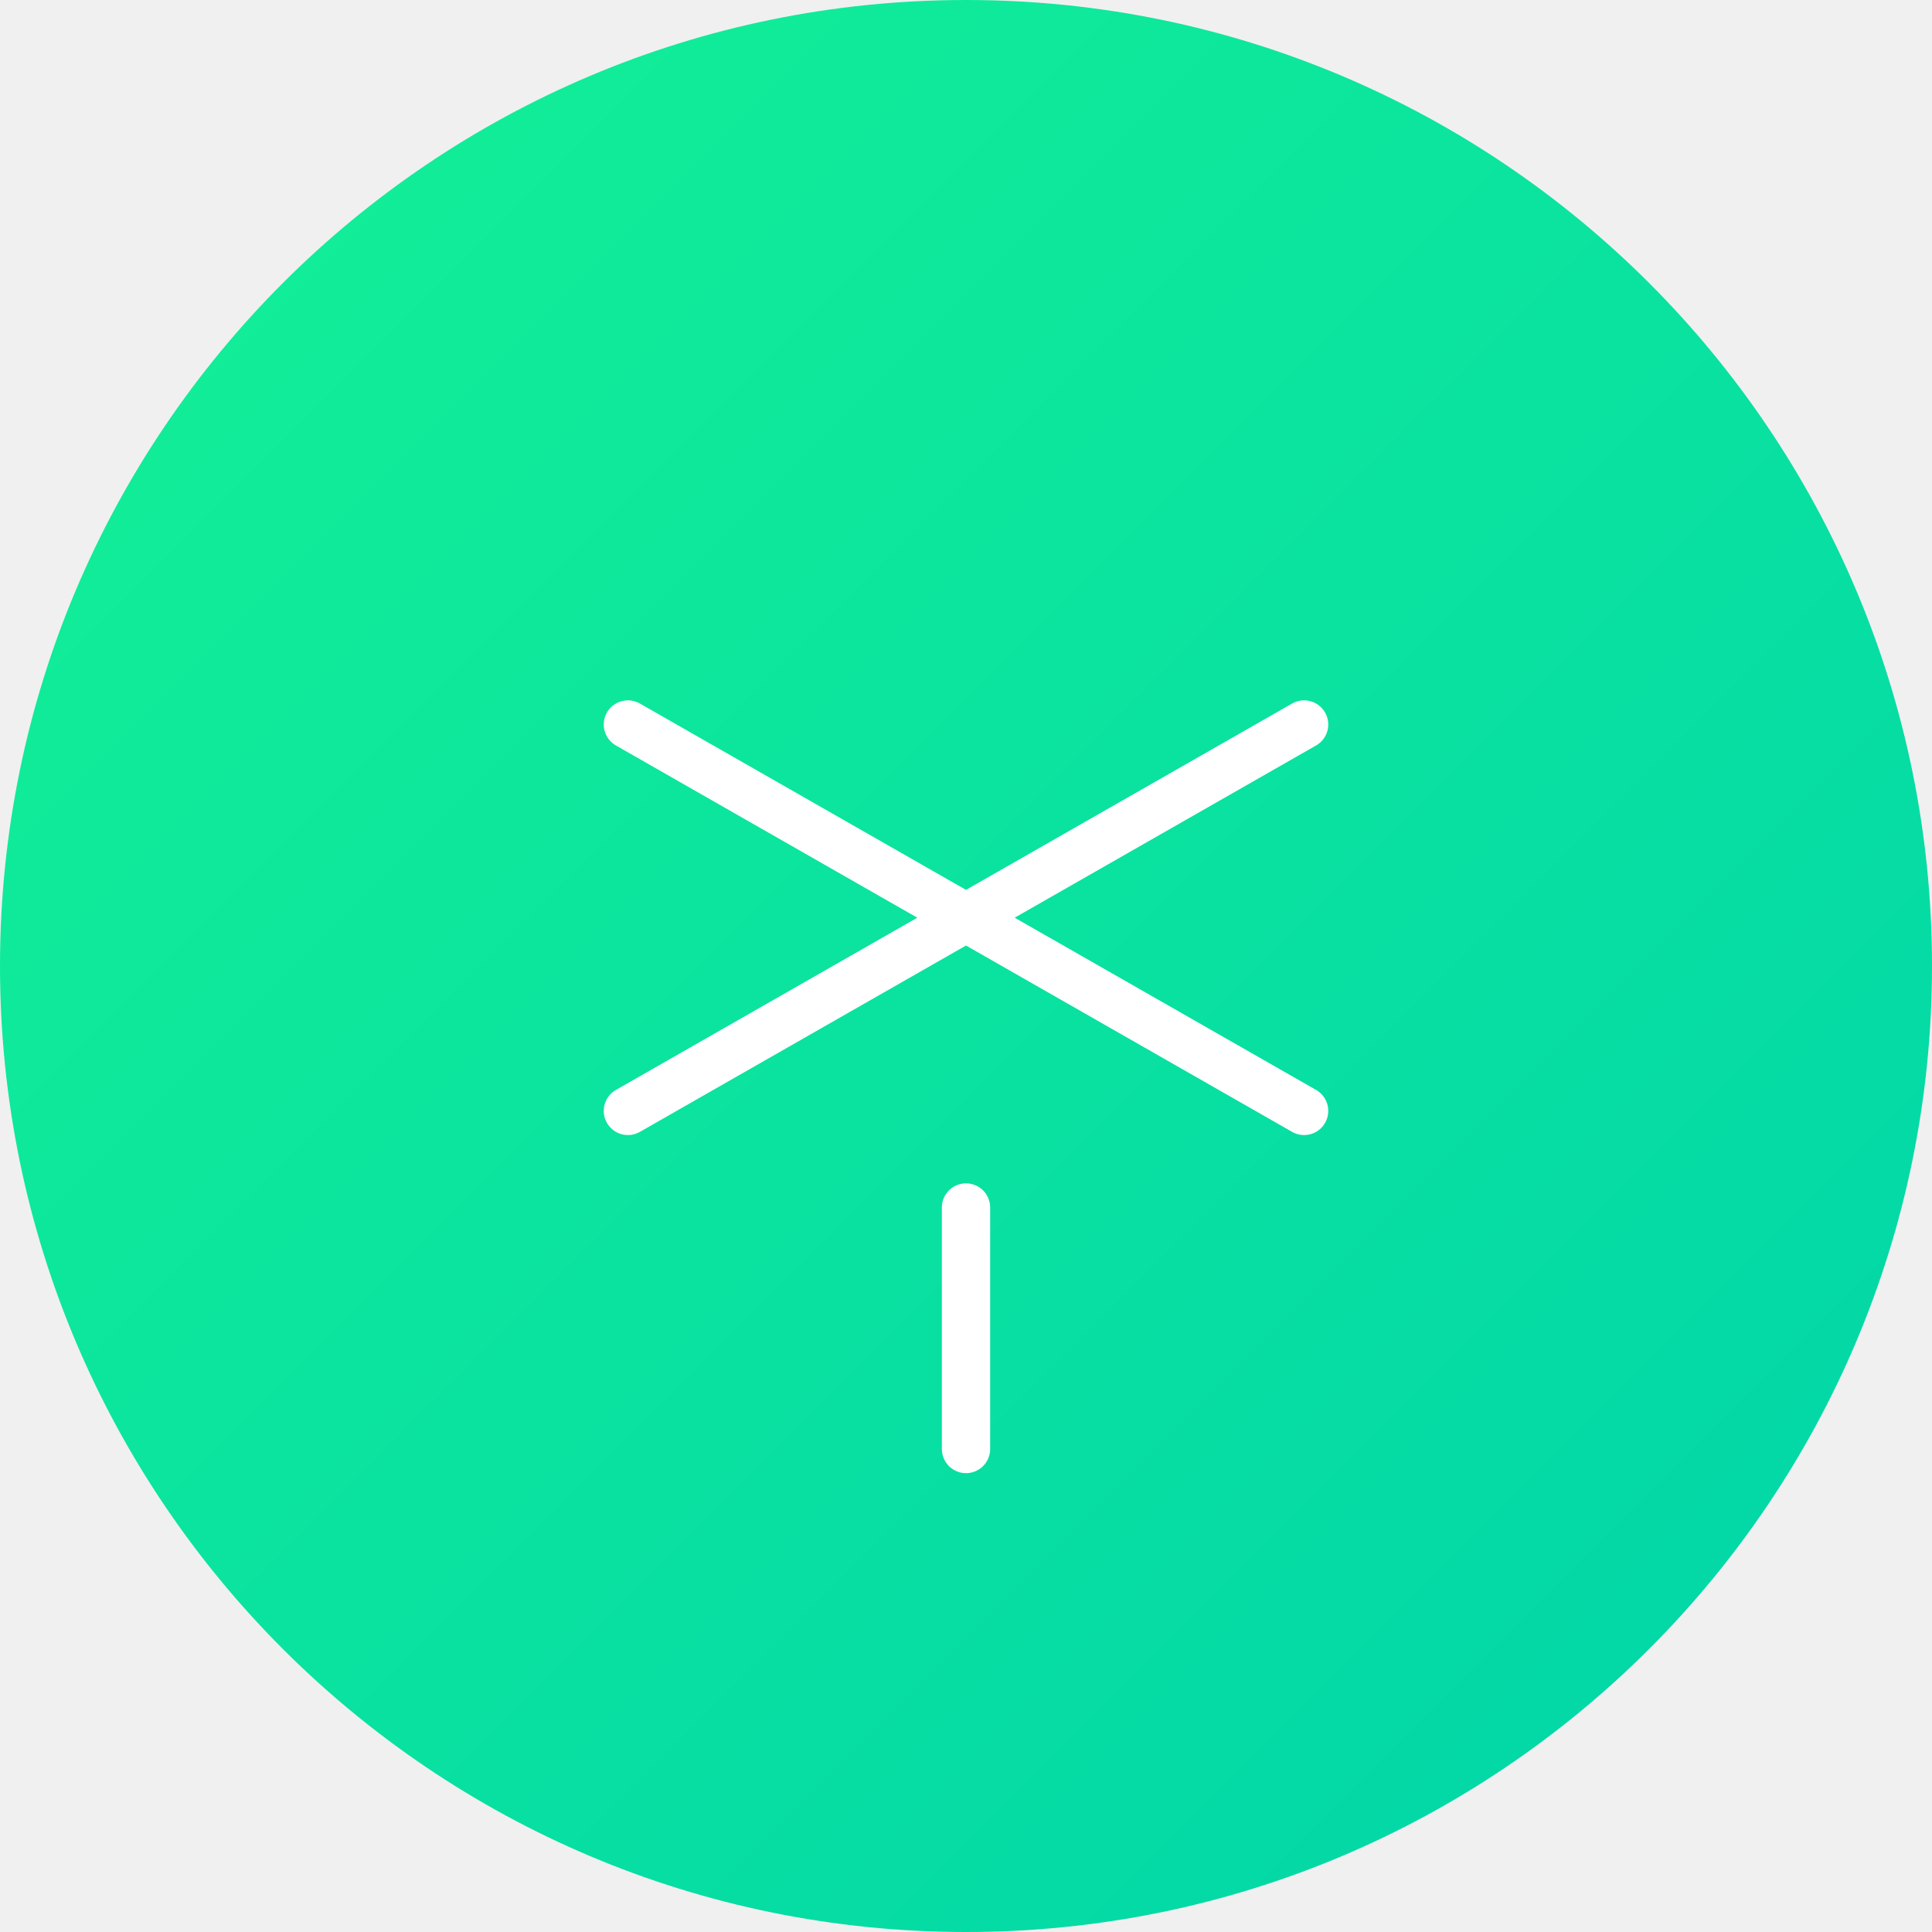
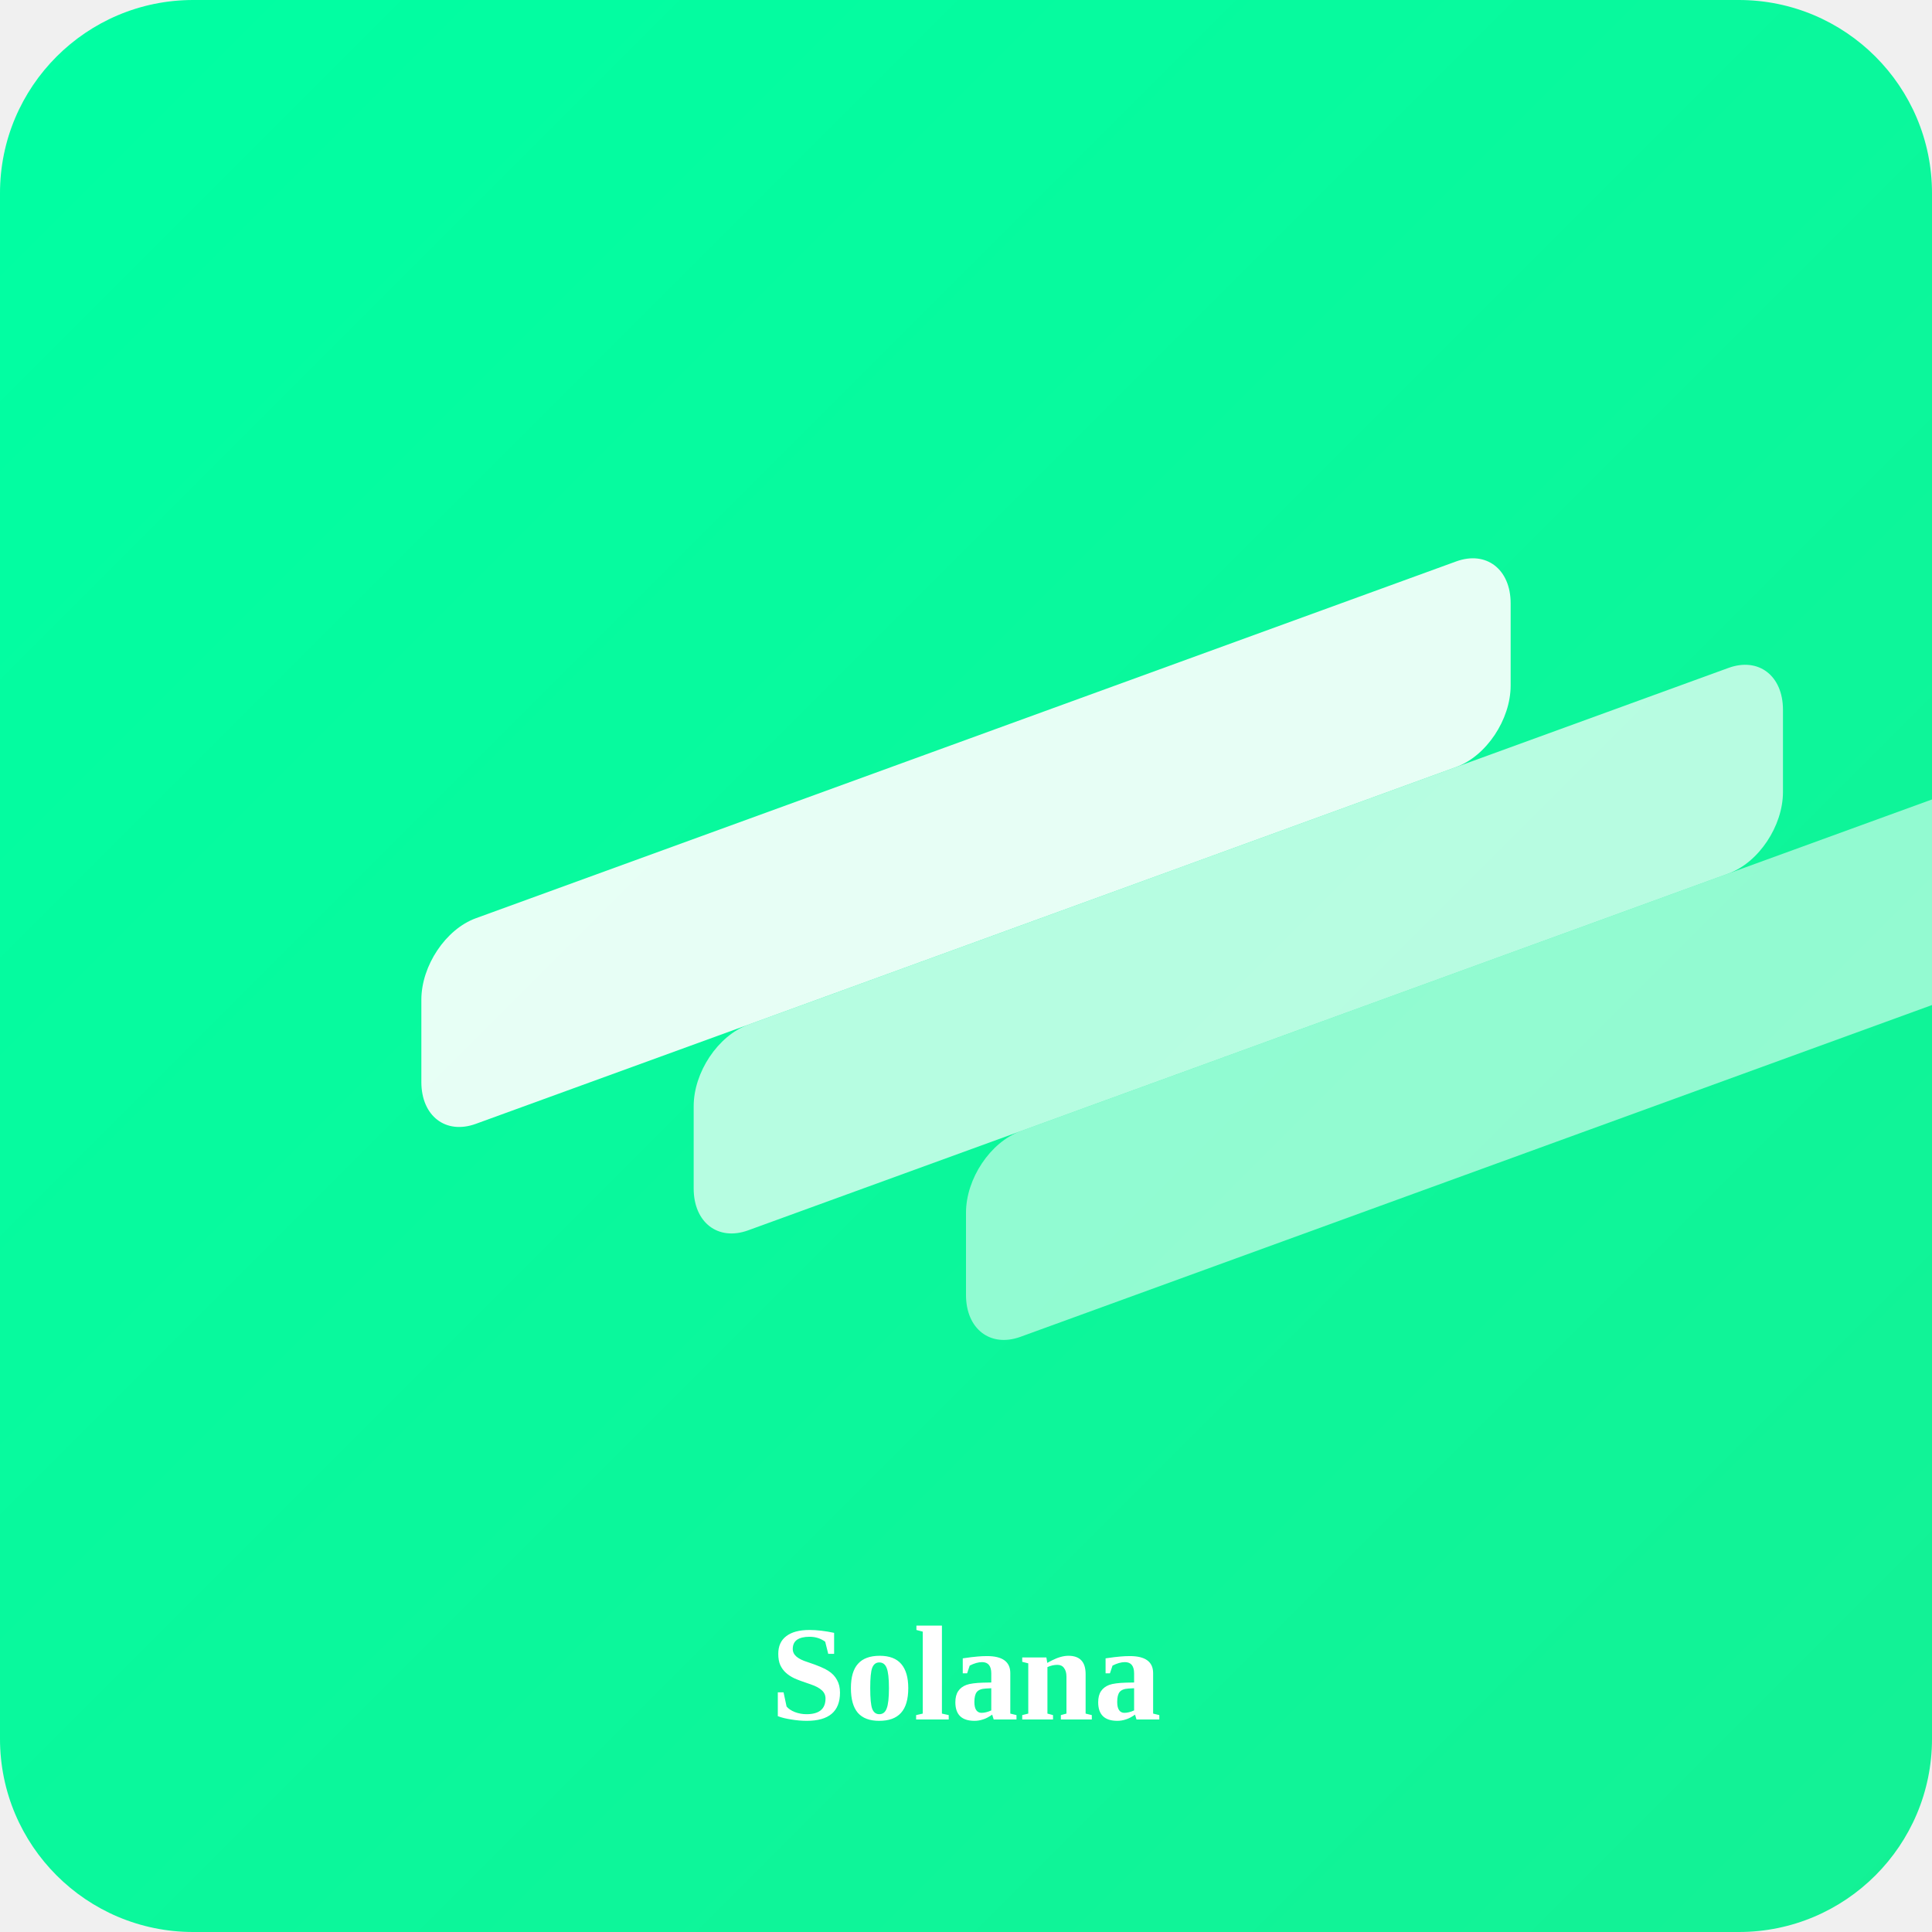
<svg xmlns="http://www.w3.org/2000/svg" viewBox="0 0 200 200">
  <defs>
    <linearGradient id="solGradient" x1="0%" y1="0%" x2="100%" y2="100%">
-       <stop offset="0%" style="stop-color:#14F195;stop-opacity:1" />
-       <stop offset="100%" style="stop-color:#00D4AA;stop-opacity:1" />
+       <stop offset="0%" stop-color="#00FFA3" />
+       <stop offset="100%" stop-color="#14F195" />
    </linearGradient>
  </defs>
-   <circle cx="100" cy="100" r="100" fill="url(#solGradient)" />
-   <g transform="translate(100, 100)">
-     <path d="M -35 -25 L 0 -5 L -35 15" fill="none" stroke="white" stroke-width="5" stroke-linecap="round" stroke-linejoin="round" />
-     <path d="M 35 -25 L 0 -5 L 35 15" fill="none" stroke="white" stroke-width="5" stroke-linecap="round" stroke-linejoin="round" />
-     <path d="M 0 25 L 0 50" stroke="white" stroke-width="5" stroke-linecap="round" />
+   <rect width="200" height="200" rx="20" fill="url(#solGradient)" />
+   <g transform="translate(100,100) rotate(-20)">
+     <rect x="-60" y="-22" width="120" height="20" rx="6" fill="rgba(255,255,255,0.9)" transform="skewX(-20)" />
+     <rect x="-30" y="-2" width="120" height="20" rx="6" fill="rgba(255,255,255,0.7)" transform="skewX(-20)" />
+     <rect x="0" y="18" width="120" height="20" rx="6" fill="rgba(255,255,255,0.55)" transform="skewX(-20)" />
  </g>
+   <text x="100" y="178" font-size="14" font-weight="600" text-anchor="middle" fill="white">Solana</text>
</svg>
